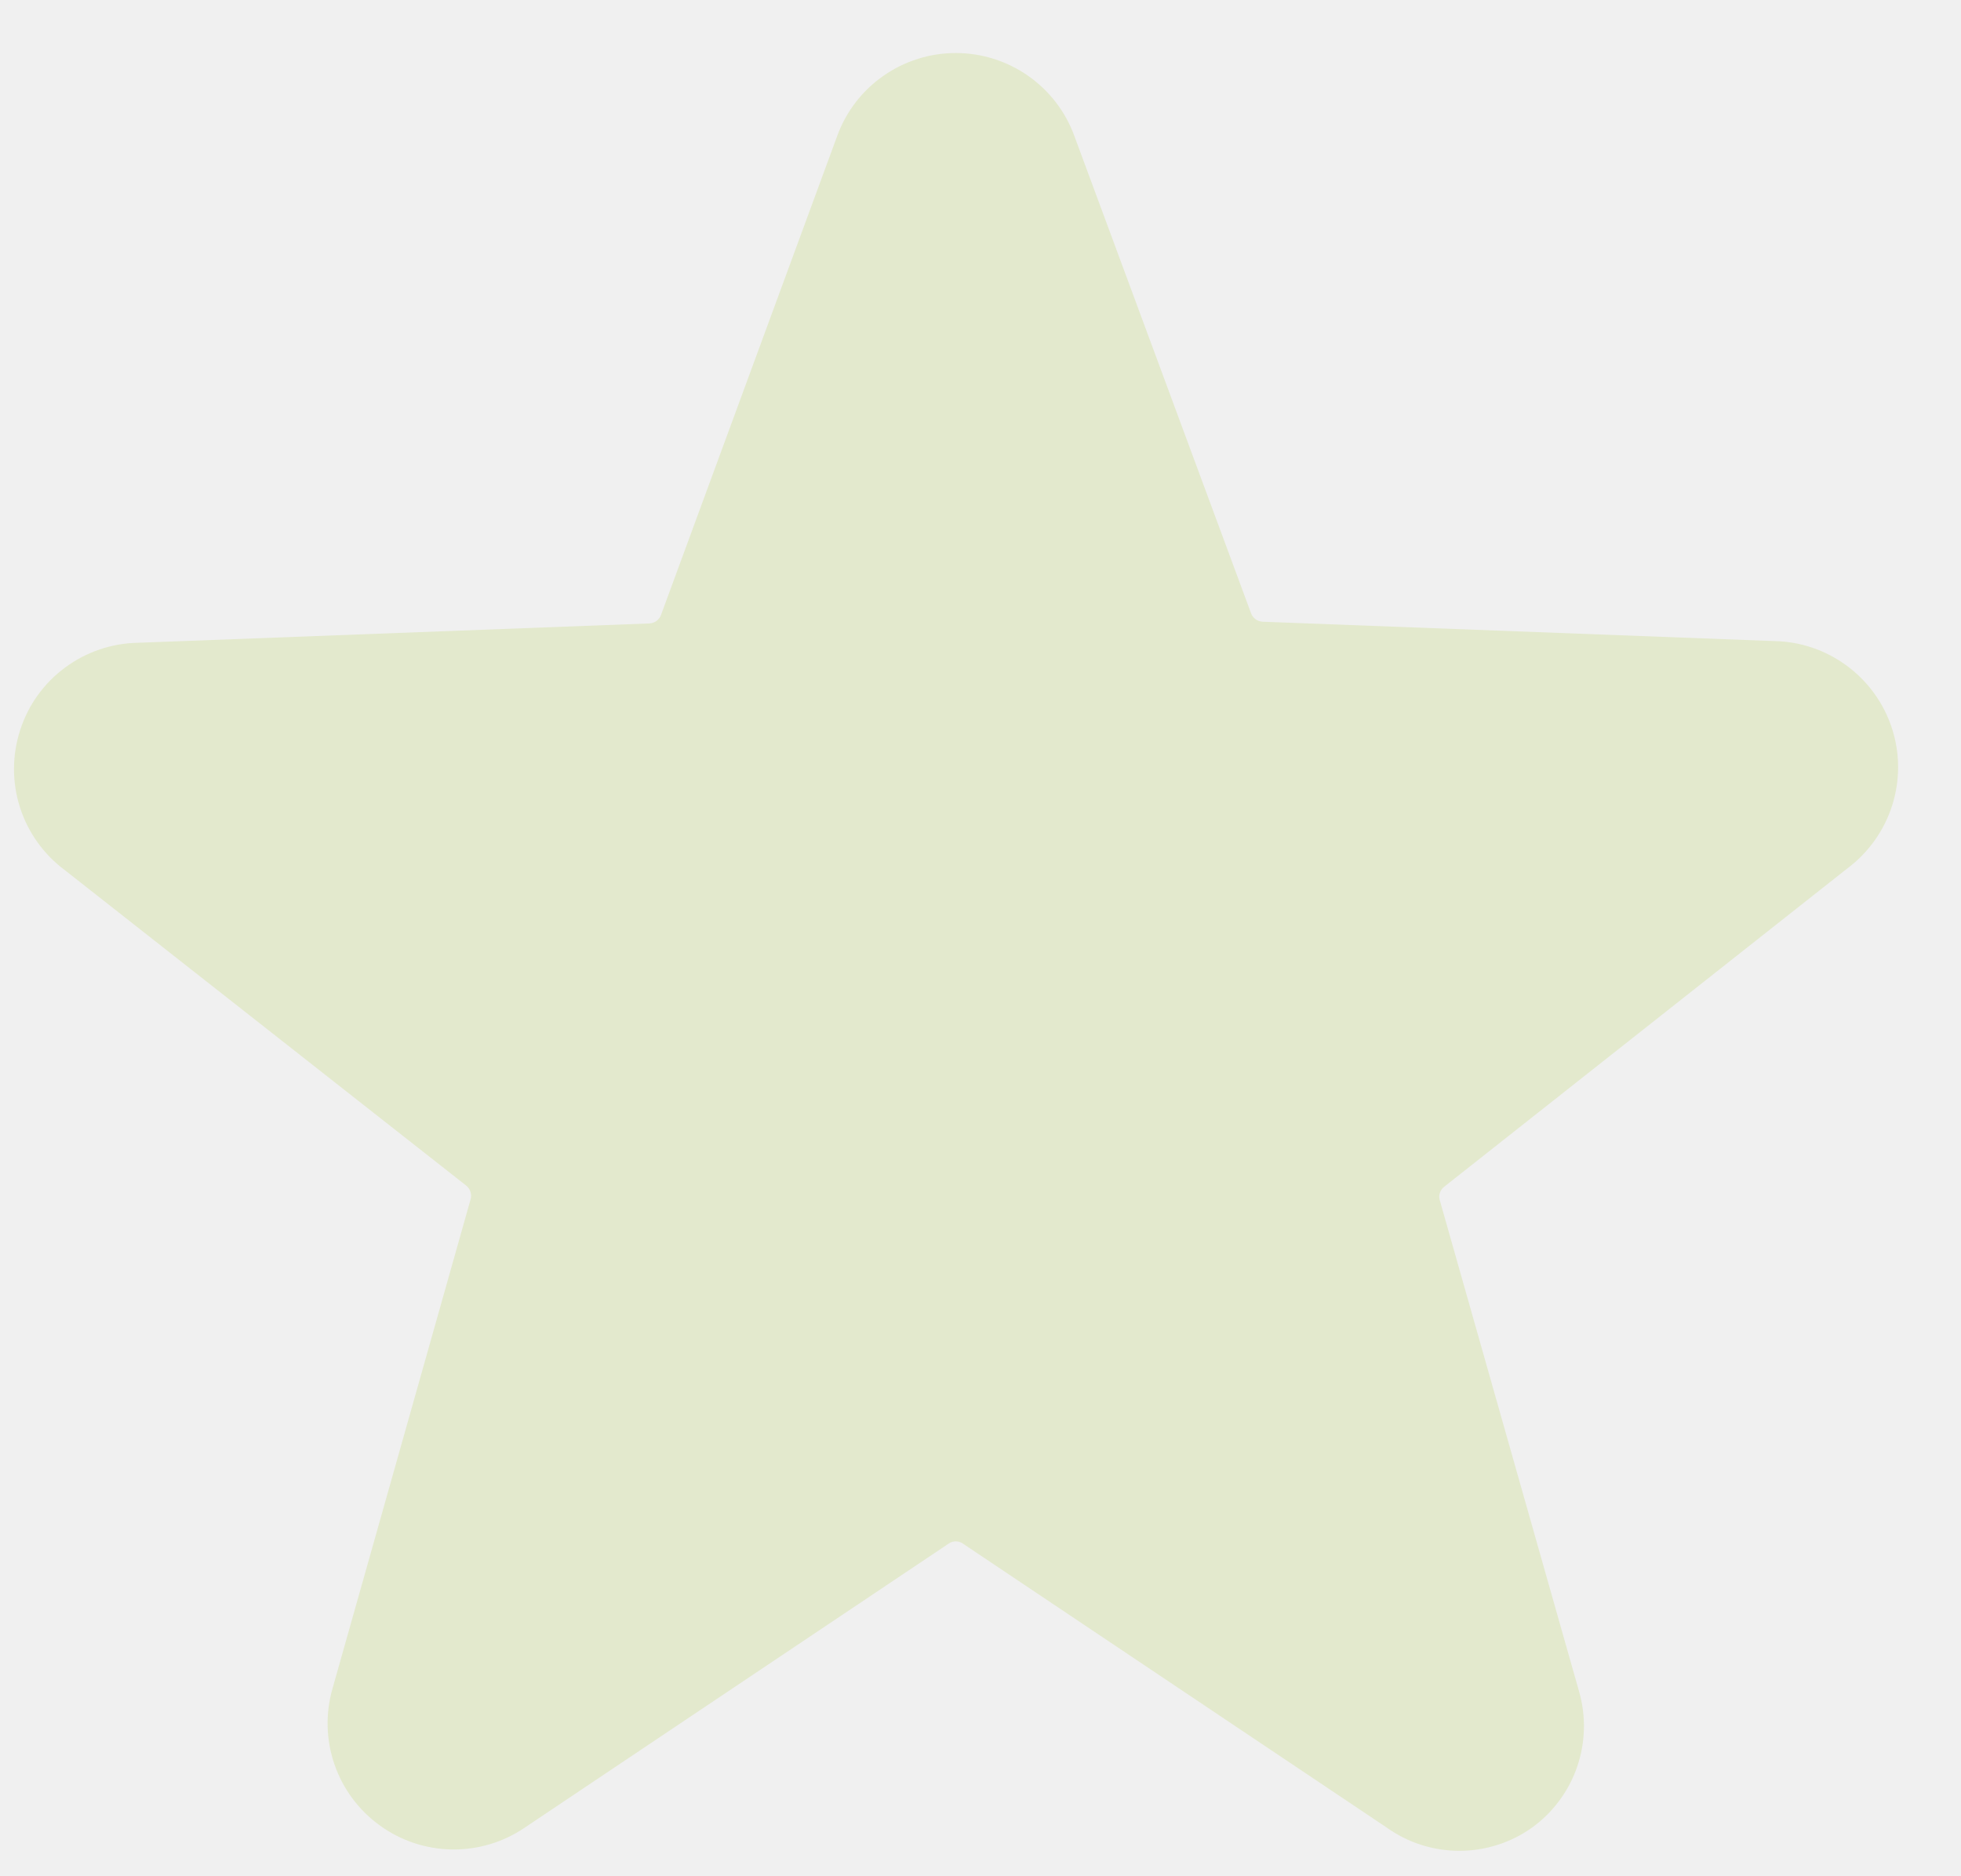
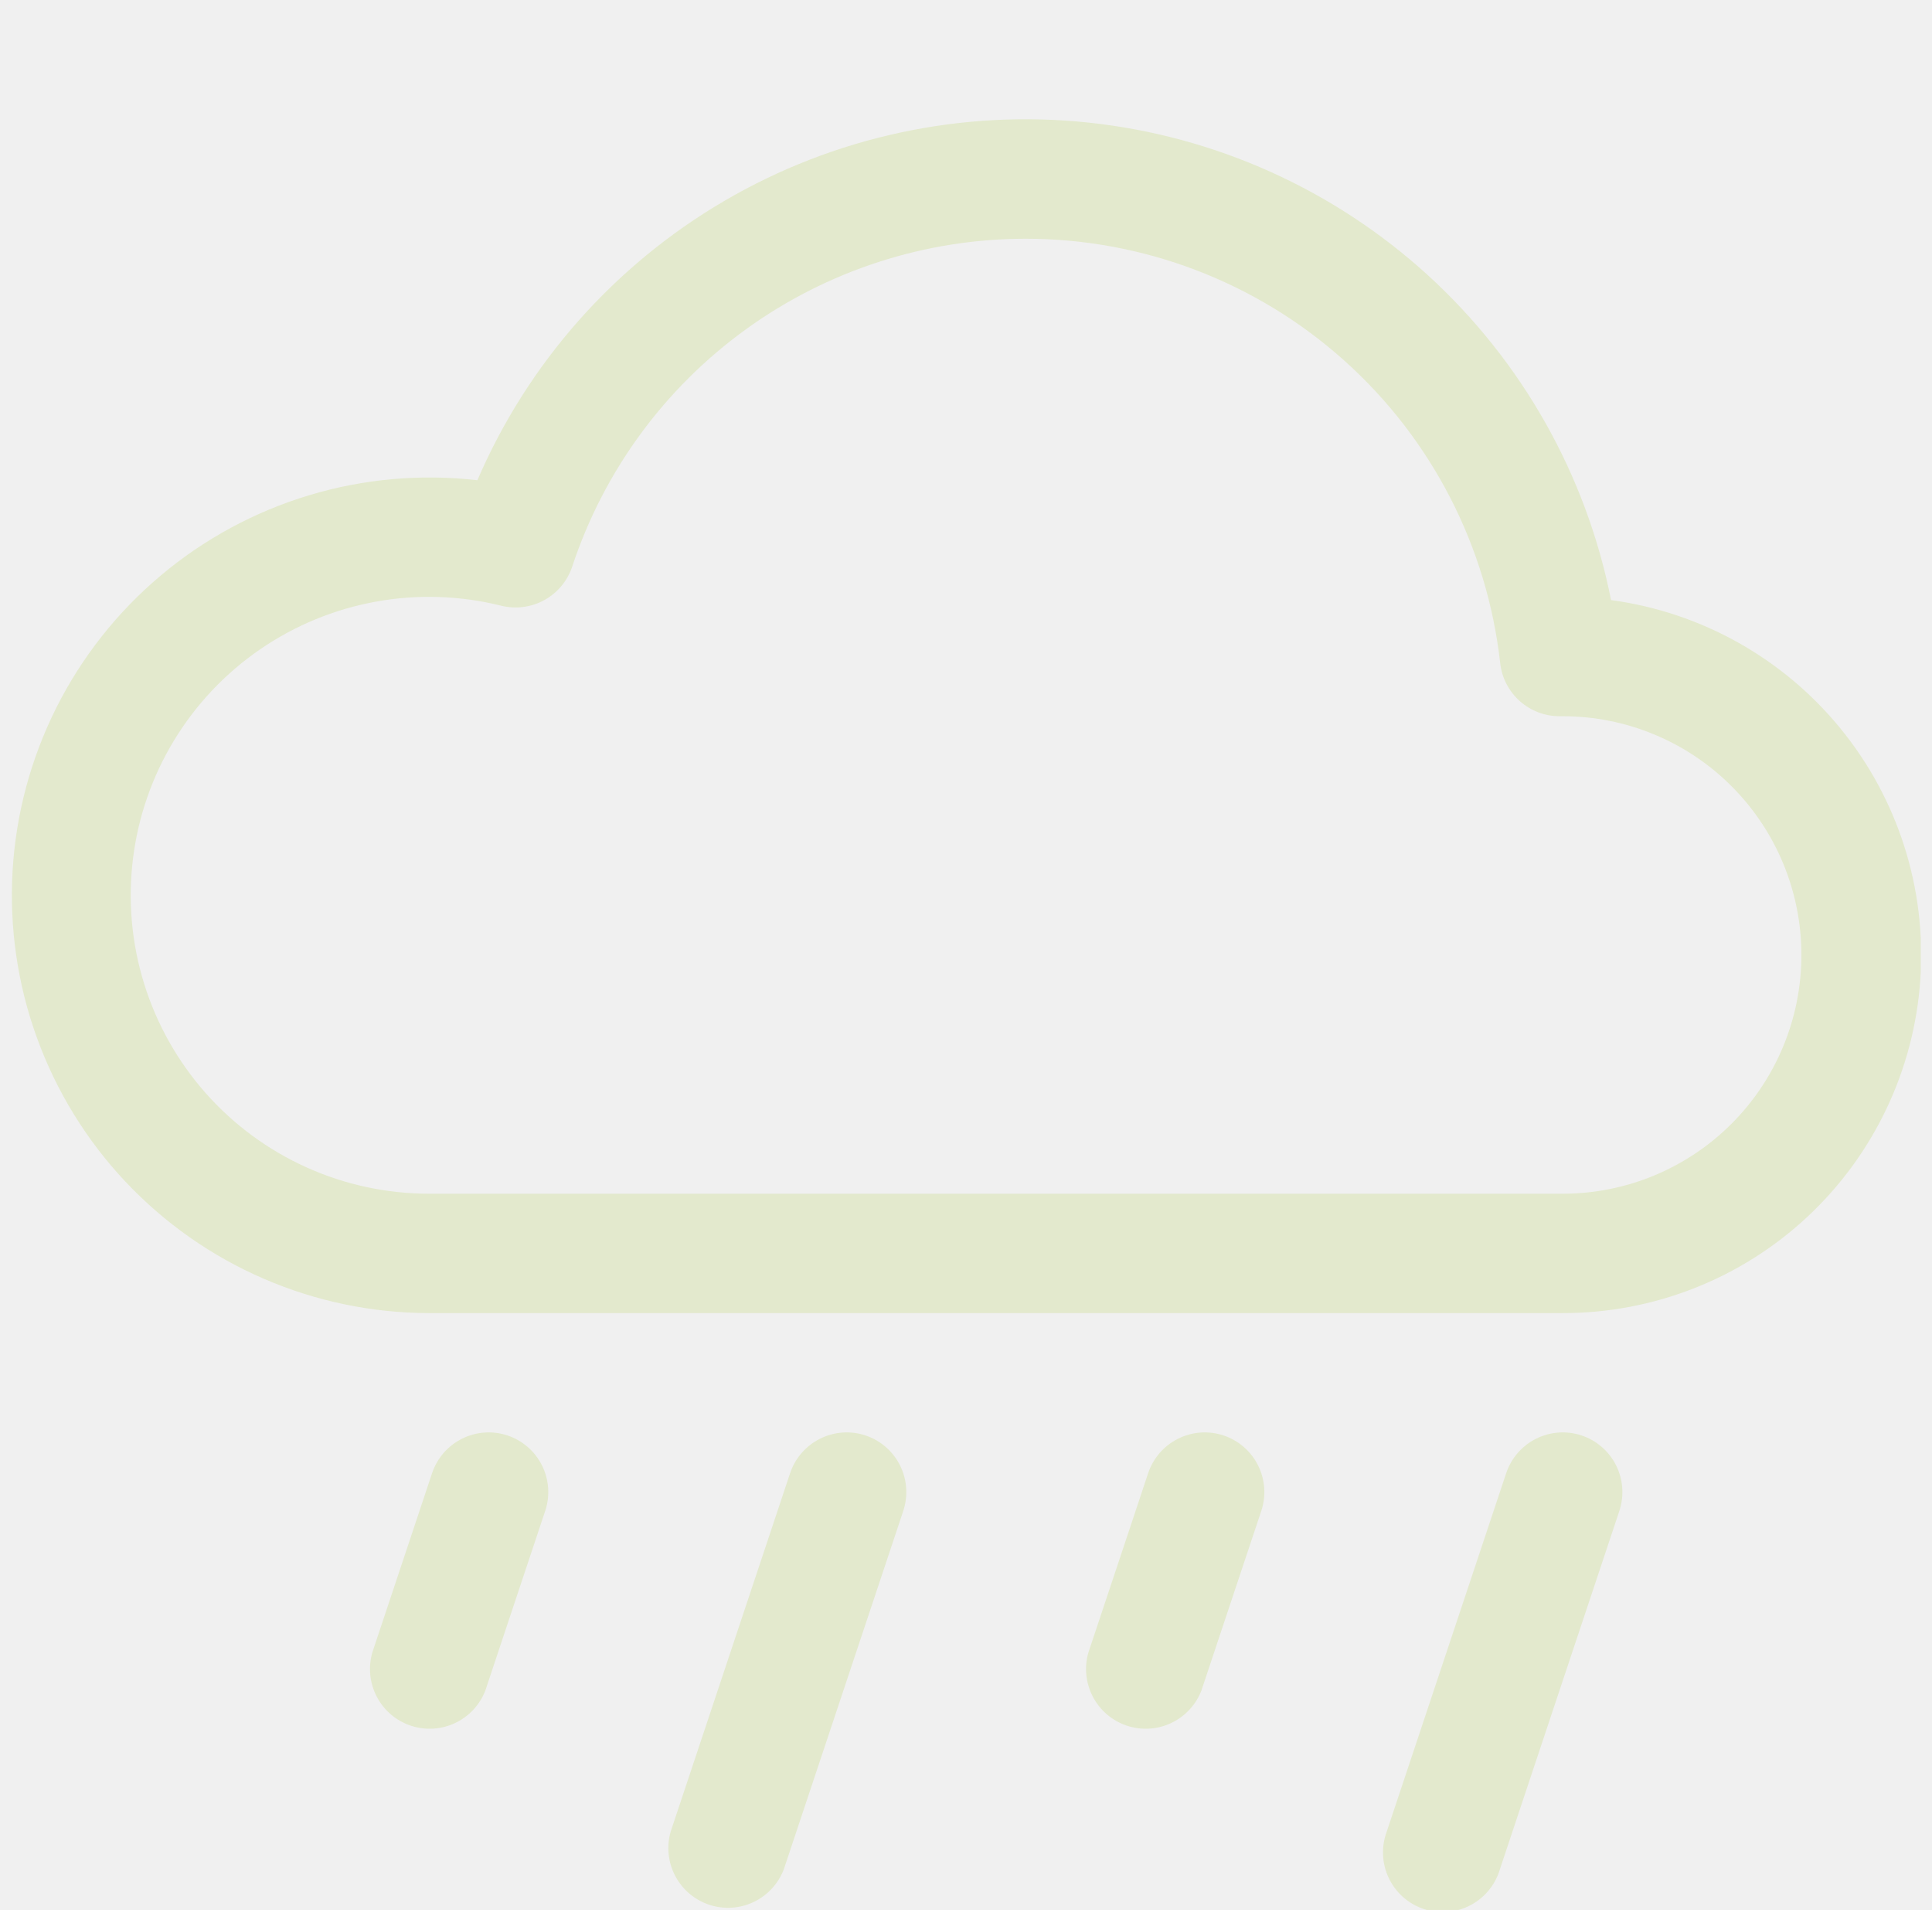
- <svg xmlns="http://www.w3.org/2000/svg" width="23" height="22" viewBox="0 0 23 22" fill="none">
-   <path d="M21.667 10.187C21.914 10.002 22.098 9.745 22.192 9.45C22.286 9.156 22.286 8.84 22.191 8.546C22.096 8.252 21.912 7.995 21.663 7.811C21.415 7.627 21.116 7.525 20.807 7.52L14.807 7.293C14.777 7.291 14.749 7.281 14.725 7.263C14.701 7.245 14.683 7.221 14.673 7.193L12.6 1.593C12.496 1.308 12.306 1.062 12.058 0.889C11.809 0.715 11.513 0.622 11.21 0.622C10.906 0.622 10.611 0.715 10.362 0.889C10.113 1.062 9.924 1.308 9.82 1.593L7.753 7.213C7.743 7.241 7.725 7.265 7.701 7.283C7.678 7.301 7.649 7.311 7.62 7.313L1.62 7.54C1.311 7.545 1.011 7.647 0.763 7.831C0.515 8.014 0.33 8.271 0.236 8.566C0.141 8.86 0.14 9.176 0.234 9.47C0.328 9.765 0.512 10.022 0.76 10.207L5.467 13.907C5.49 13.925 5.508 13.95 5.517 13.979C5.527 14.007 5.528 14.038 5.52 14.067L3.9 19.807C3.816 20.099 3.824 20.41 3.923 20.698C4.022 20.985 4.208 21.235 4.454 21.413C4.7 21.592 4.995 21.69 5.299 21.695C5.603 21.7 5.902 21.611 6.153 21.44L11.127 18.107C11.151 18.09 11.18 18.081 11.21 18.081C11.24 18.081 11.269 18.09 11.293 18.107L16.267 21.44C16.515 21.617 16.812 21.711 17.117 21.711C17.421 21.711 17.718 21.617 17.967 21.44C18.213 21.263 18.398 21.014 18.497 20.728C18.596 20.441 18.604 20.131 18.52 19.84L16.887 14.08C16.878 14.051 16.878 14.02 16.888 13.992C16.898 13.963 16.916 13.938 16.94 13.92L21.667 10.187Z" fill="#E3E9CD" />
+ <svg xmlns="http://www.w3.org/2000/svg" width="86" height="85" viewBox="0 0 86 85" fill="none">
+   <g clip-path="url(#clip0_20_59)">
+     <path d="M22.589 63.883C22.92 63.993 23.227 64.168 23.49 64.397C23.754 64.626 23.97 64.904 24.126 65.216C24.282 65.529 24.374 65.869 24.399 66.217C24.423 66.565 24.379 66.915 24.268 67.246L21.612 75.214C21.37 75.858 20.888 76.382 20.268 76.677C19.648 76.973 18.937 77.017 18.285 76.799C17.634 76.582 17.091 76.121 16.773 75.512C16.454 74.904 16.383 74.195 16.576 73.536L19.232 65.567C19.454 64.898 19.932 64.345 20.562 64.03C21.191 63.714 21.921 63.661 22.589 63.883ZM38.527 63.883C38.858 63.993 39.164 64.168 39.428 64.397C39.691 64.626 39.907 64.904 40.063 65.216C40.219 65.529 40.312 65.869 40.336 66.217C40.361 66.565 40.316 66.915 40.206 67.246L34.893 83.183C34.651 83.826 34.17 84.35 33.549 84.646C32.929 84.942 32.218 84.985 31.567 84.768C30.915 84.551 30.373 84.09 30.054 83.481C29.735 82.872 29.664 82.164 29.857 81.504L35.169 65.567C35.391 64.898 35.87 64.345 36.499 64.03C37.129 63.714 37.858 63.661 38.527 63.883ZM54.464 63.883C54.795 63.993 55.102 64.168 55.365 64.397C55.629 64.626 55.845 64.904 56.001 65.216C56.157 65.529 56.249 65.869 56.274 66.217C56.298 66.565 56.254 66.915 56.143 67.246L53.487 75.214C53.245 75.858 52.763 76.382 52.143 76.677C51.523 76.973 50.812 77.017 50.16 76.799C49.509 76.582 48.967 76.121 48.648 75.512C48.329 74.904 48.258 74.195 48.45 73.536L51.107 65.567C51.329 64.898 51.807 64.345 52.437 64.03C53.066 63.714 53.796 63.661 54.464 63.883ZM70.402 63.883C70.733 63.993 71.039 64.168 71.303 64.397C71.566 64.626 71.782 64.904 71.938 65.216C72.094 65.529 72.187 65.869 72.211 66.217C72.236 66.565 72.191 66.915 72.081 67.246L66.768 83.183C66.668 83.526 66.5 83.846 66.273 84.122C66.047 84.398 65.767 84.626 65.451 84.792C65.134 84.958 64.788 85.058 64.431 85.087C64.075 85.116 63.717 85.072 63.378 84.959C63.039 84.846 62.726 84.666 62.459 84.43C62.191 84.193 61.974 83.905 61.82 83.582C61.666 83.259 61.579 82.909 61.564 82.552C61.549 82.195 61.606 81.839 61.732 81.504L67.044 65.567C67.266 64.898 67.745 64.345 68.374 64.03C69.004 63.714 69.733 63.661 70.402 63.883ZM71.714 26.706C70.611 21.145 67.757 16.082 63.571 12.258C59.385 8.435 54.085 6.051 48.447 5.455C42.808 4.859 37.127 6.082 32.234 8.946C27.341 11.81 23.492 16.164 21.25 21.372C18.737 21.083 16.191 21.309 13.767 22.038C11.344 22.767 9.095 23.982 7.159 25.61C5.222 27.238 3.637 29.245 2.503 31.506C1.368 33.768 0.707 36.238 0.56 38.764C0.413 41.29 0.783 43.819 1.648 46.197C2.513 48.575 3.853 50.752 5.588 52.593C7.323 54.435 9.416 55.904 11.738 56.908C14.06 57.913 16.563 58.434 19.094 58.438H69.562C73.606 58.442 77.5 56.91 80.456 54.151C83.411 51.392 85.208 47.612 85.482 43.578C85.755 39.544 84.485 35.557 81.929 32.424C79.372 29.291 75.721 27.247 71.714 26.706ZM45.656 10.625C50.883 10.624 55.928 12.55 59.824 16.034C63.721 19.518 66.197 24.316 66.779 29.511C66.851 30.164 67.162 30.766 67.653 31.203C68.143 31.64 68.778 31.879 69.435 31.875H69.562C72.38 31.875 75.083 32.994 77.075 34.987C79.068 36.98 80.187 39.682 80.187 42.5C80.187 45.318 79.068 48.02 77.075 50.013C75.083 52.006 72.38 53.125 69.562 53.125H19.094C17.213 53.124 15.355 52.724 13.641 51.951C11.927 51.178 10.396 50.05 9.151 48.642C7.905 47.233 6.973 45.576 6.416 43.78C5.858 41.985 5.689 40.091 5.918 38.225C6.147 36.358 6.77 34.562 7.745 32.955C8.721 31.347 10.026 29.965 11.575 28.9C13.125 27.835 14.883 27.11 16.733 26.775C18.583 26.44 20.483 26.502 22.308 26.956C22.959 27.118 23.647 27.028 24.234 26.704C24.822 26.38 25.264 25.845 25.474 25.208C26.878 20.964 29.584 17.271 33.207 14.653C36.83 12.035 41.186 10.626 45.656 10.625Z" fill="#E3E9CD" />
+   </g>
+   <defs>
+     <clipPath id="clip0_20_59">
+       <rect width="85" height="85" fill="white" transform="translate(0.5)" />
+     </clipPath>
+   </defs>
</svg>
